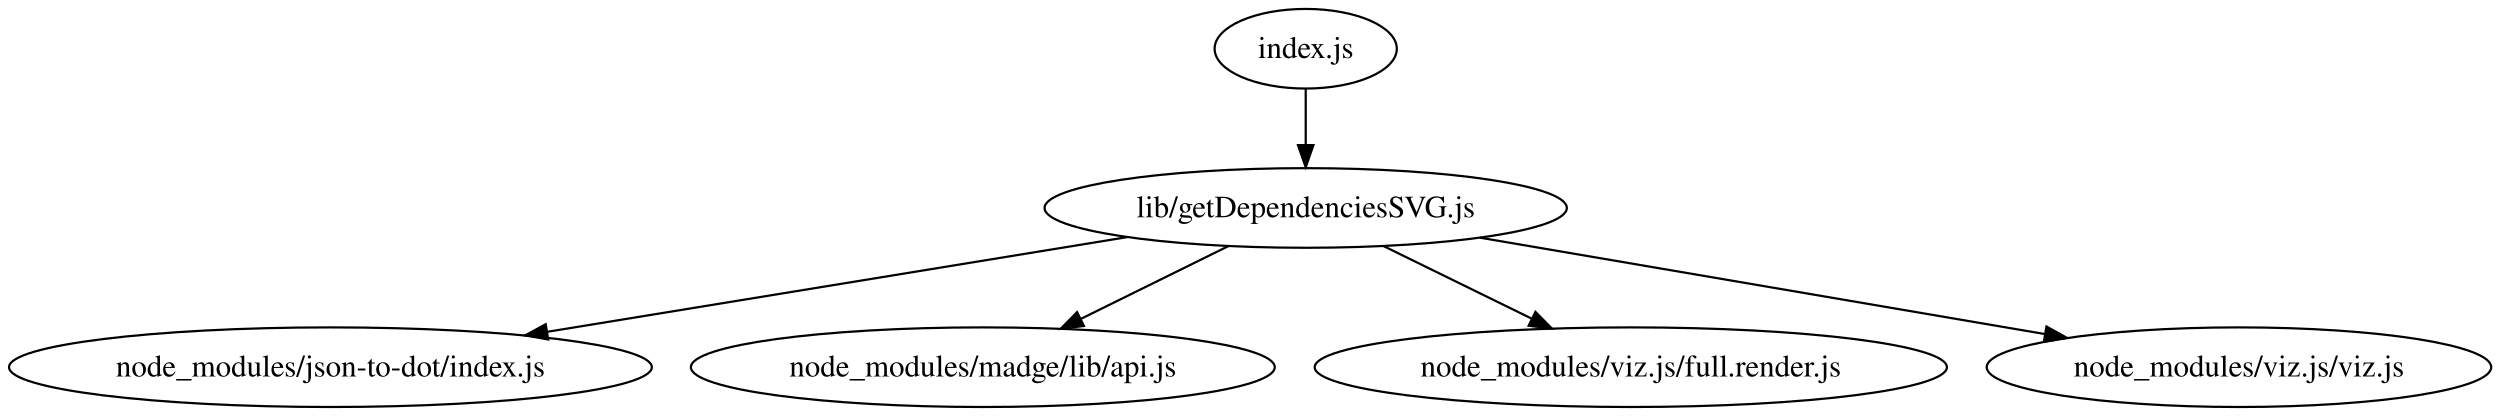
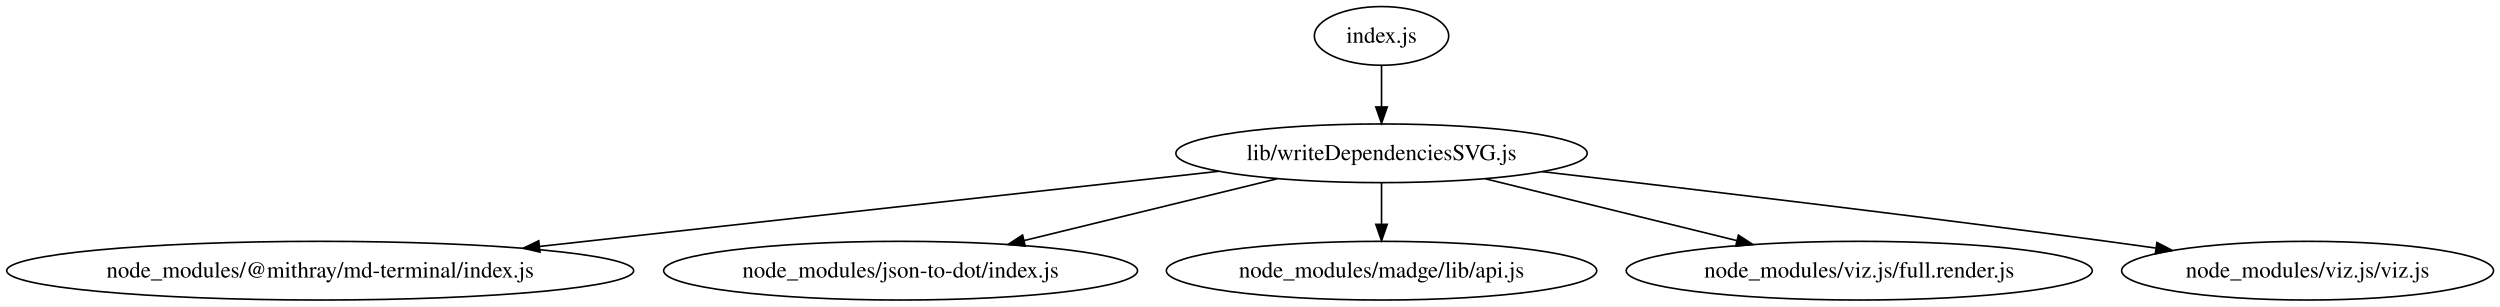
- <svg xmlns="http://www.w3.org/2000/svg" width="1130pt" height="188pt" viewBox="0.00 0.00 1130.45 188.00">
+ <svg xmlns="http://www.w3.org/2000/svg" width="1533pt" height="188pt" viewBox="0.00 0.00 1533.42 188.00">
  <g id="graph0" class="graph" transform="scale(1 1) rotate(0) translate(4 184)">
-     <polygon fill="#ffffff" stroke="transparent" points="-4,4 -4,-184 1126.448,-184 1126.448,4 -4,4" />
+     <polygon fill="#ffffff" stroke="transparent" points="-4,4 -4,-184 1529.42,-184 1529.42,4 -4,4" />
    <g id="node1" class="node">
-       <ellipse fill="none" stroke="#000000" cx="586.416" cy="-162" rx="41.192" ry="18" />
-       <text text-anchor="middle" x="586.416" y="-157.8" font-family="Times,serif" font-size="14.00" fill="#000000">index.js</text>
+       <ellipse fill="none" stroke="#000000" cx="843.387" cy="-162" rx="41.192" ry="18" />
+       <text text-anchor="middle" x="843.387" y="-157.8" font-family="Times,serif" font-size="14.00" fill="#000000">index.js</text>
    </g>
    <g id="node2" class="node">
-       <ellipse fill="none" stroke="#000000" cx="586.416" cy="-90" rx="118.075" ry="18" />
-       <text text-anchor="middle" x="586.416" y="-85.8" font-family="Times,serif" font-size="14.00" fill="#000000">lib/getDependenciesSVG.js</text>
+       <ellipse fill="none" stroke="#000000" cx="843.387" cy="-90" rx="126.157" ry="18" />
+       <text text-anchor="middle" x="843.387" y="-85.8" font-family="Times,serif" font-size="14.00" fill="#000000">lib/writeDependenciesSVG.js</text>
    </g>
    <g id="edge1" class="edge">
-       <path fill="none" stroke="#000000" d="M586.416,-143.831C586.416,-136.131 586.416,-126.974 586.416,-118.417" />
-       <polygon fill="#000000" stroke="#000000" points="589.916,-118.413 586.416,-108.413 582.916,-118.413 589.916,-118.413" />
+       <path fill="none" stroke="#000000" d="M843.387,-143.831C843.387,-136.131 843.387,-126.974 843.387,-118.417" />
+       <polygon fill="#000000" stroke="#000000" points="846.887,-118.413 843.387,-108.413 839.887,-118.413 846.887,-118.413" />
    </g>
    <g id="node3" class="node">
-       <ellipse fill="none" stroke="#000000" cx="145.416" cy="-18" rx="145.332" ry="18" />
-       <text text-anchor="middle" x="145.416" y="-13.8" font-family="Times,serif" font-size="14.00" fill="#000000">node_modules/json-to-dot/index.js</text>
+       <ellipse fill="none" stroke="#000000" cx="192.387" cy="-18" rx="192.274" ry="18" />
+       <text text-anchor="middle" x="192.387" y="-13.8" font-family="Times,serif" font-size="14.00" fill="#000000">node_modules/@mithray/md-terminal/index.js</text>
    </g>
    <g id="edge2" class="edge">
-       <path fill="none" stroke="#000000" d="M505.786,-76.836C431.897,-64.772 322.318,-46.882 243.407,-33.998" />
-       <polygon fill="#000000" stroke="#000000" points="243.889,-30.531 233.455,-32.374 242.761,-37.44 243.889,-30.531" />
+       <path fill="none" stroke="#000000" d="M743.451,-78.947C631.882,-66.608 450.759,-46.576 326.83,-32.869" />
+       <polygon fill="#000000" stroke="#000000" points="327.214,-29.39 316.89,-31.77 326.445,-36.348 327.214,-29.39" />
    </g>
    <g id="node4" class="node">
-       <ellipse fill="none" stroke="#000000" cx="440.416" cy="-18" rx="132.005" ry="18" />
-       <text text-anchor="middle" x="440.416" y="-13.8" font-family="Times,serif" font-size="14.00" fill="#000000">node_modules/madge/lib/api.js</text>
+       <ellipse fill="none" stroke="#000000" cx="548.387" cy="-18" rx="145.332" ry="18" />
+       <text text-anchor="middle" x="548.387" y="-13.8" font-family="Times,serif" font-size="14.00" fill="#000000">node_modules/json-to-dot/index.js</text>
    </g>
    <g id="edge3" class="edge">
-       <path fill="none" stroke="#000000" d="M551.445,-72.754C531.457,-62.897 506.191,-50.437 484.813,-39.894" />
-       <polygon fill="#000000" stroke="#000000" points="486.124,-36.639 475.607,-35.355 483.028,-42.917 486.124,-36.639" />
+       <path fill="none" stroke="#000000" d="M779.377,-74.377C733.719,-63.233 672.146,-48.206 624.054,-36.468" />
+       <polygon fill="#000000" stroke="#000000" points="624.86,-33.062 614.316,-34.091 623.2,-39.862 624.86,-33.062" />
    </g>
    <g id="node5" class="node">
-       <ellipse fill="none" stroke="#000000" cx="733.416" cy="-18" rx="142.938" ry="18" />
-       <text text-anchor="middle" x="733.416" y="-13.8" font-family="Times,serif" font-size="14.00" fill="#000000">node_modules/viz.js/full.render.js</text>
+       <ellipse fill="none" stroke="#000000" cx="843.387" cy="-18" rx="132.005" ry="18" />
+       <text text-anchor="middle" x="843.387" y="-13.8" font-family="Times,serif" font-size="14.00" fill="#000000">node_modules/madge/lib/api.js</text>
    </g>
    <g id="edge4" class="edge">
-       <path fill="none" stroke="#000000" d="M621.626,-72.754C641.677,-62.933 667.003,-50.529 688.477,-40.011" />
-       <polygon fill="#000000" stroke="#000000" points="690.287,-43.022 697.728,-35.48 687.208,-36.735 690.287,-43.022" />
+       <path fill="none" stroke="#000000" d="M843.387,-71.831C843.387,-64.131 843.387,-54.974 843.387,-46.417" />
+       <polygon fill="#000000" stroke="#000000" points="846.887,-46.413 843.387,-36.413 839.887,-46.413 846.887,-46.413" />
    </g>
    <g id="node6" class="node">
-       <ellipse fill="none" stroke="#000000" cx="1008.416" cy="-18" rx="114.065" ry="18" />
-       <text text-anchor="middle" x="1008.416" y="-13.8" font-family="Times,serif" font-size="14.00" fill="#000000">node_modules/viz.js/viz.js</text>
+       <ellipse fill="none" stroke="#000000" cx="1136.387" cy="-18" rx="142.938" ry="18" />
+       <text text-anchor="middle" x="1136.387" y="-13.8" font-family="Times,serif" font-size="14.00" fill="#000000">node_modules/viz.js/full.render.js</text>
    </g>
    <g id="edge5" class="edge">
-       <path fill="none" stroke="#000000" d="M665.296,-76.542C737.898,-64.155 845.42,-45.81 920.698,-32.966" />
-       <polygon fill="#000000" stroke="#000000" points="921.367,-36.403 930.636,-31.27 920.19,-29.502 921.367,-36.403" />
+       <path fill="none" stroke="#000000" d="M906.964,-74.377C952.296,-63.237 1013.424,-48.216 1061.183,-36.48" />
+       <polygon fill="#000000" stroke="#000000" points="1062.285,-39.814 1071.16,-34.028 1060.614,-33.016 1062.285,-39.814" />
+     </g>
+     <g id="node7" class="node">
+       <ellipse fill="none" stroke="#000000" cx="1411.387" cy="-18" rx="114.065" ry="18" />
+       <text text-anchor="middle" x="1411.387" y="-13.8" font-family="Times,serif" font-size="14.00" fill="#000000">node_modules/viz.js/viz.js</text>
+     </g>
+     <g id="edge6" class="edge">
+       <path fill="none" stroke="#000000" d="M942.013,-78.735C1032.247,-68.262 1169.405,-51.923 1288.387,-36 1298.093,-34.701 1308.223,-33.297 1318.321,-31.866" />
+       <polygon fill="#000000" stroke="#000000" points="1318.986,-35.307 1328.391,-30.429 1317.997,-28.377 1318.986,-35.307" />
    </g>
  </g>
</svg>
